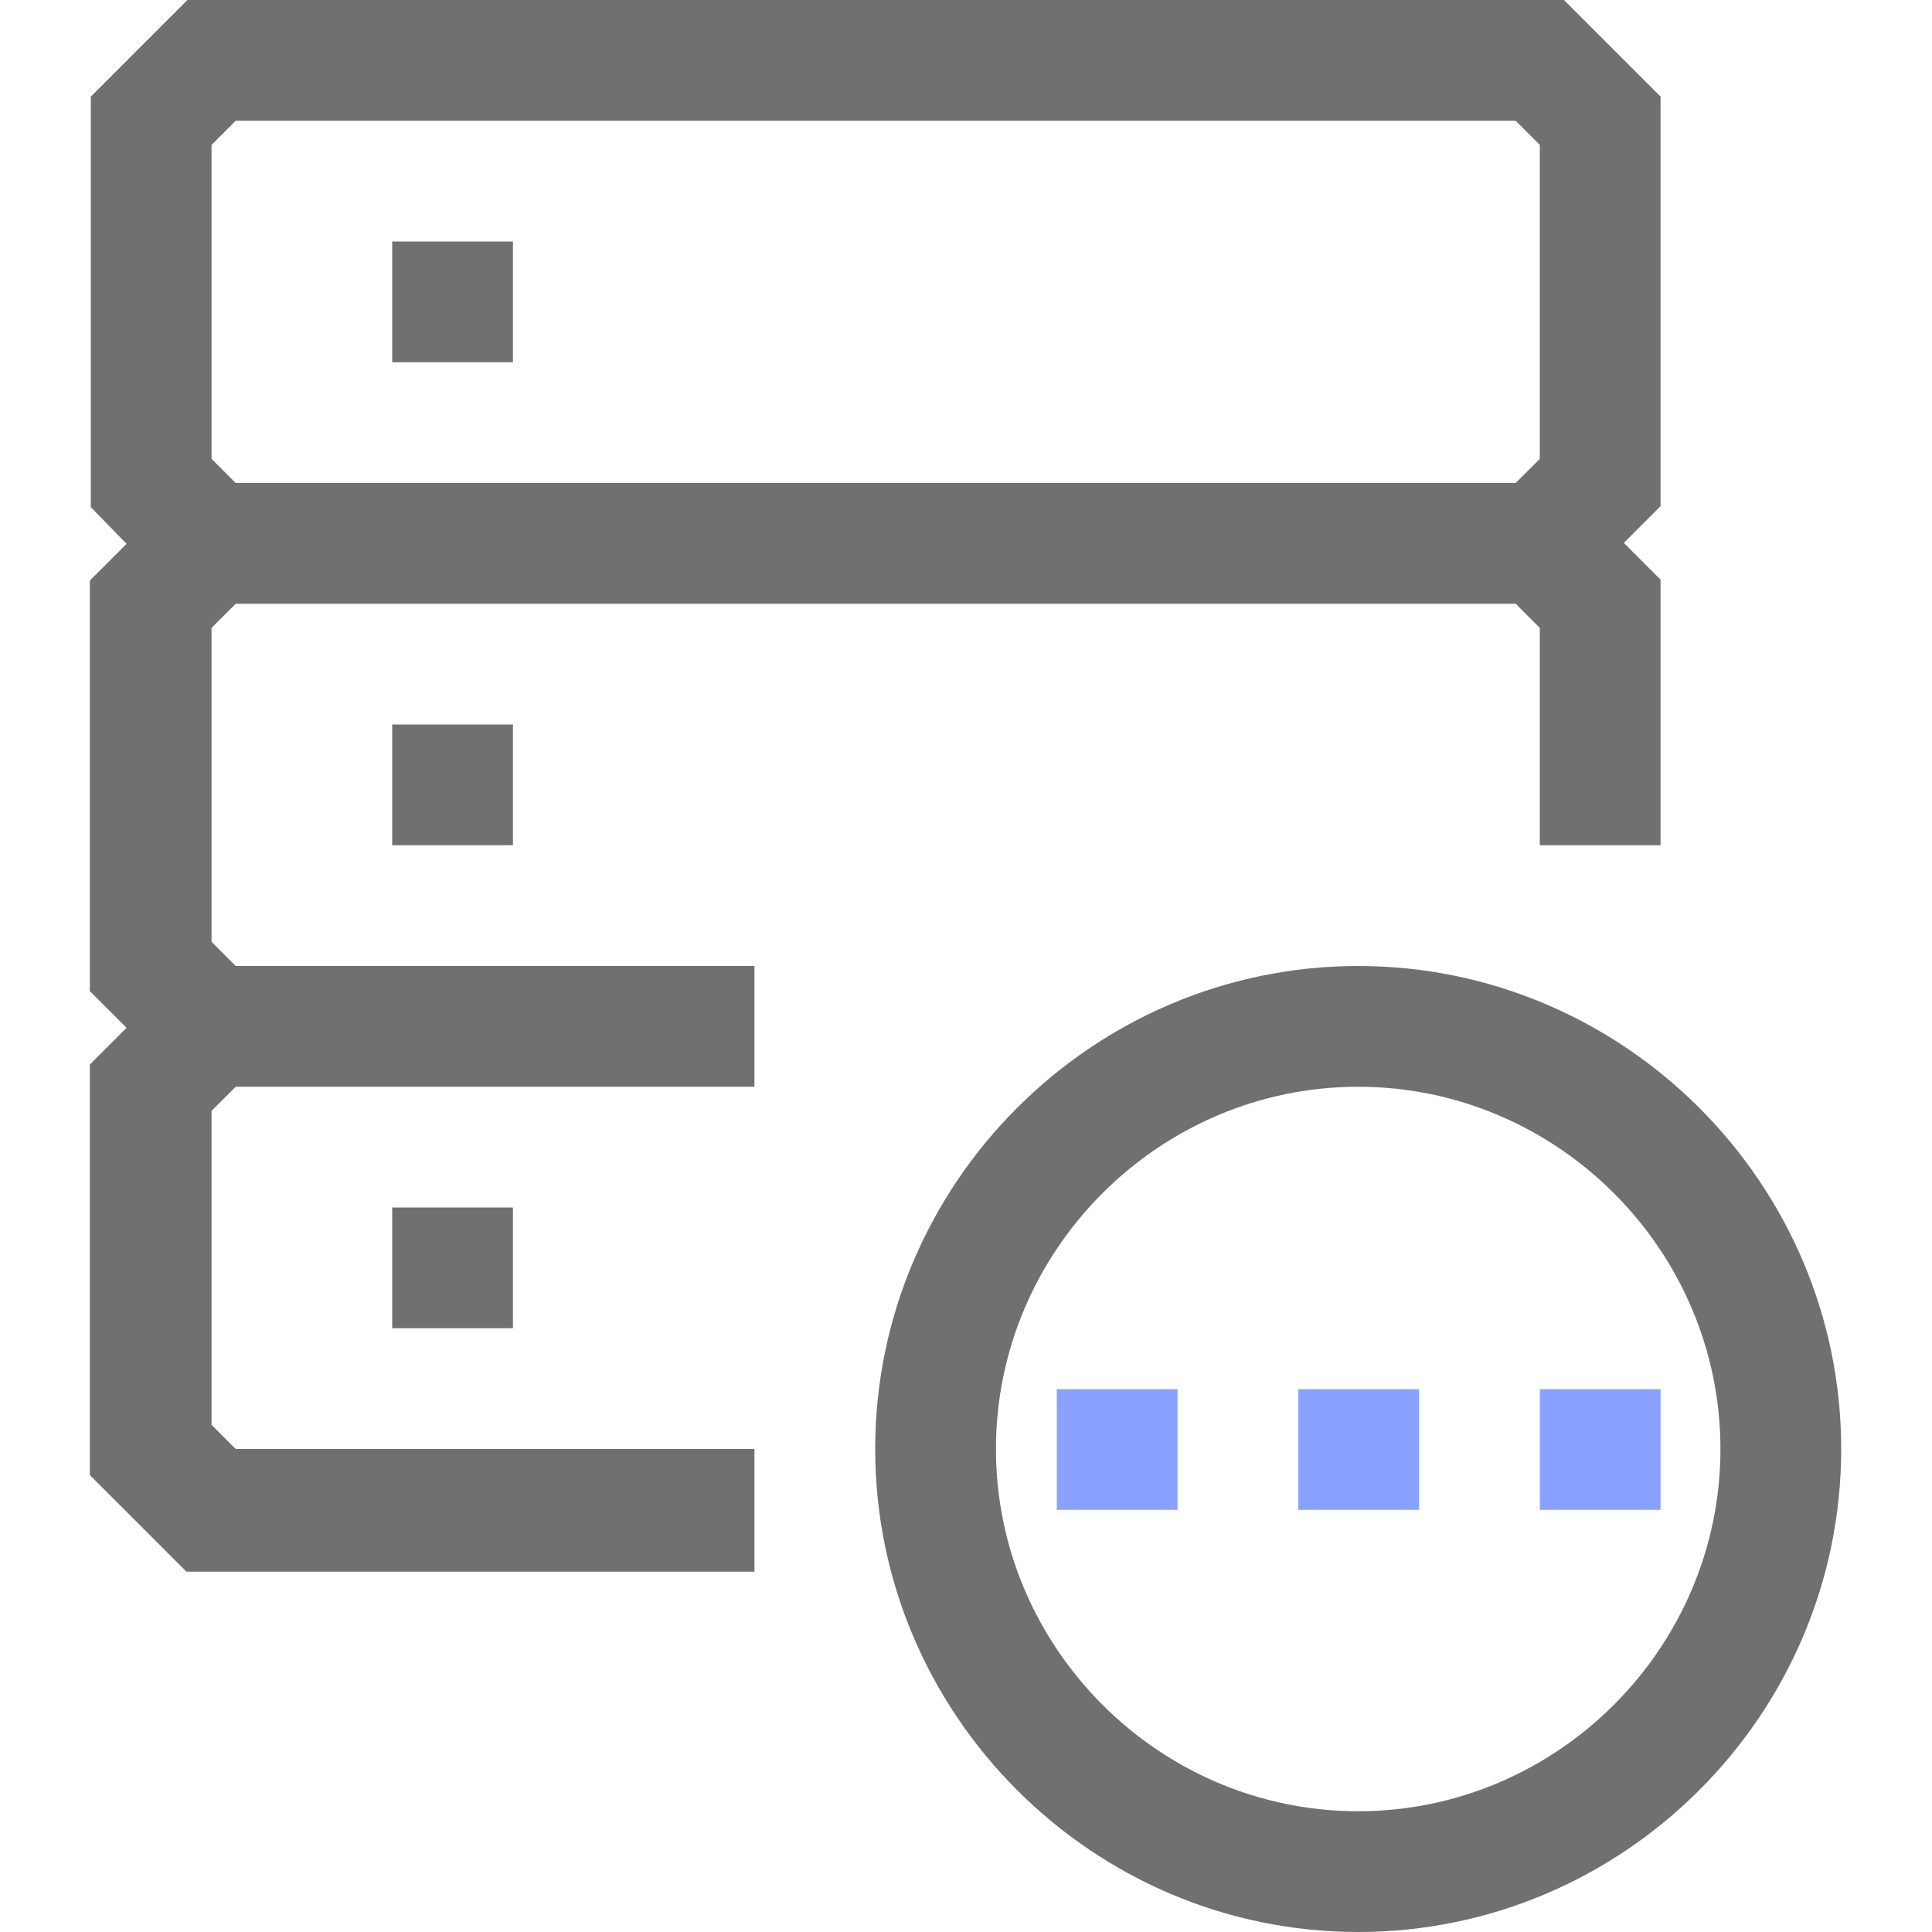
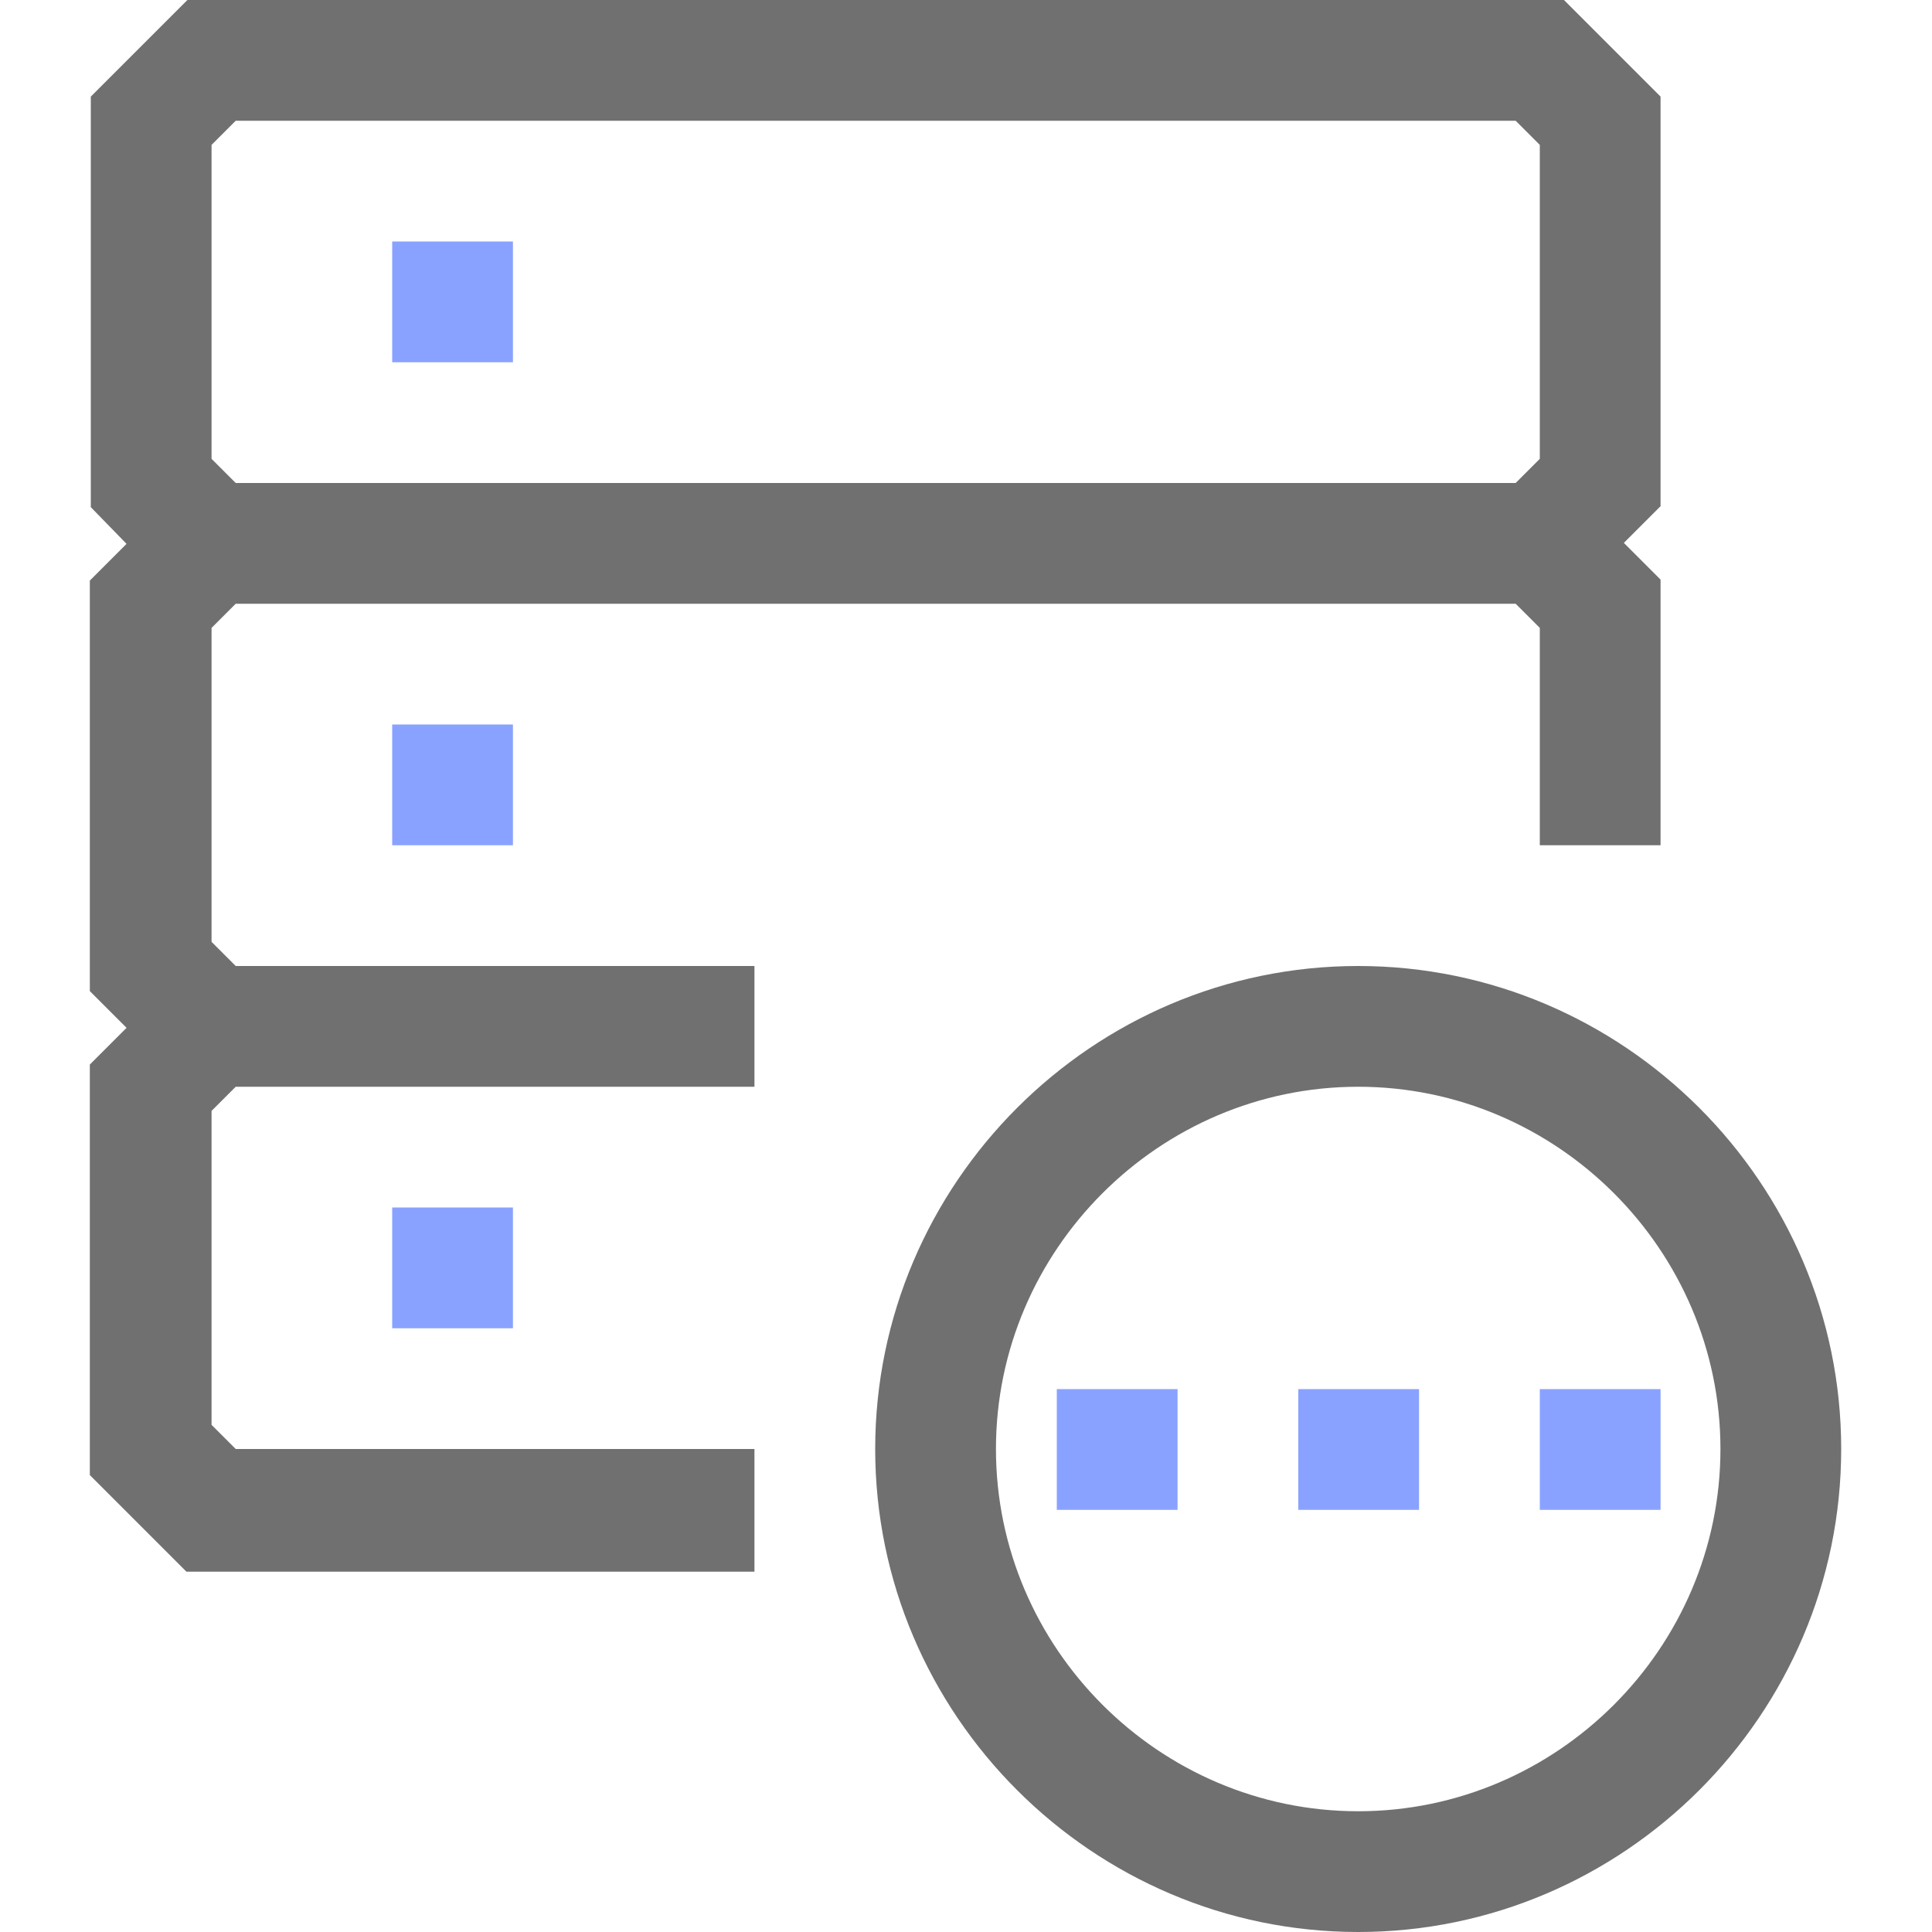
<svg xmlns="http://www.w3.org/2000/svg" id="_图层_1" data-name="图层 1" version="1.1" viewBox="0 0 200 200">
  <defs>
    <style>
      .cls-1 {
        fill: #587bff;
        opacity: .7;
      }

      .cls-1, .cls-2 {
        stroke-width: 0px;
      }

      .cls-2 {
        fill: #707070;
      }
    </style>
  </defs>
-   <path class="cls-1" d="M109.4,143.8h12.5v12.5h-12.5v-12.5ZM134.4,143.8h12.5v12.5h-12.5v-12.5ZM159.4,143.8h12.5v12.5h-12.5v-12.5Z" />
-   <path class="cls-2" d="M140.6,100c-27.5,0-50,22.5-50,50s22.5,50,50,50,50-22.5,50-50-22.5-50-50-50ZM140.6,187.5c-20.6,0-37.5-16.9-37.5-37.5s16.9-37.5,37.5-37.5,37.5,16.9,37.5,37.5-16.9,37.5-37.5,37.5ZM40.6,25h12.5v12.5h-12.5v-12.5ZM40.6,75h12.5v12.5h-12.5v-12.5ZM40.6,125h12.5v12.5h-12.5v-12.5Z" />
+   <path class="cls-1" d="M109.4,143.8h12.5v12.5h-12.5v-12.5ZM134.4,143.8h12.5v12.5h-12.5v-12.5ZM159.4,143.8h12.5v12.5h-12.5v-12.5ZM40.6,25h12.5v12.5h-12.5v-12.5ZM40.6,75h12.5v12.5h-12.5v-12.5ZM40.6,125h12.5v12.5h-12.5v-12.5Z" />
+   <path class="cls-2" d="M140.6,100c-27.5,0-50,22.5-50,50s22.5,50,50,50,50-22.5,50-50-22.5-50-50-50ZM140.6,187.5c-20.6,0-37.5-16.9-37.5-37.5s16.9-37.5,37.5-37.5,37.5,16.9,37.5,37.5-16.9,37.5-37.5,37.5Z" />
  <path class="cls-2" d="M78.1,162.5v-12.5H24.4l-2.5-2.5v-32.5l2.5-2.5h53.7v-12.5H24.4l-2.5-2.5v-32.5l2.5-2.5h132.5l2.5,2.5v22.5h12.5v-27.5l-3.8-3.8,3.8-3.8V10l-10-10H19.4l-10,10v42.5l3.7,3.8-3.8,3.8v42.5l3.8,3.8-3.8,3.8v42.5l10,10h58.8ZM21.9,15l2.5-2.5h132.5l2.5,2.5v32.5l-2.5,2.5H24.4l-2.5-2.5V15Z" />
</svg>
